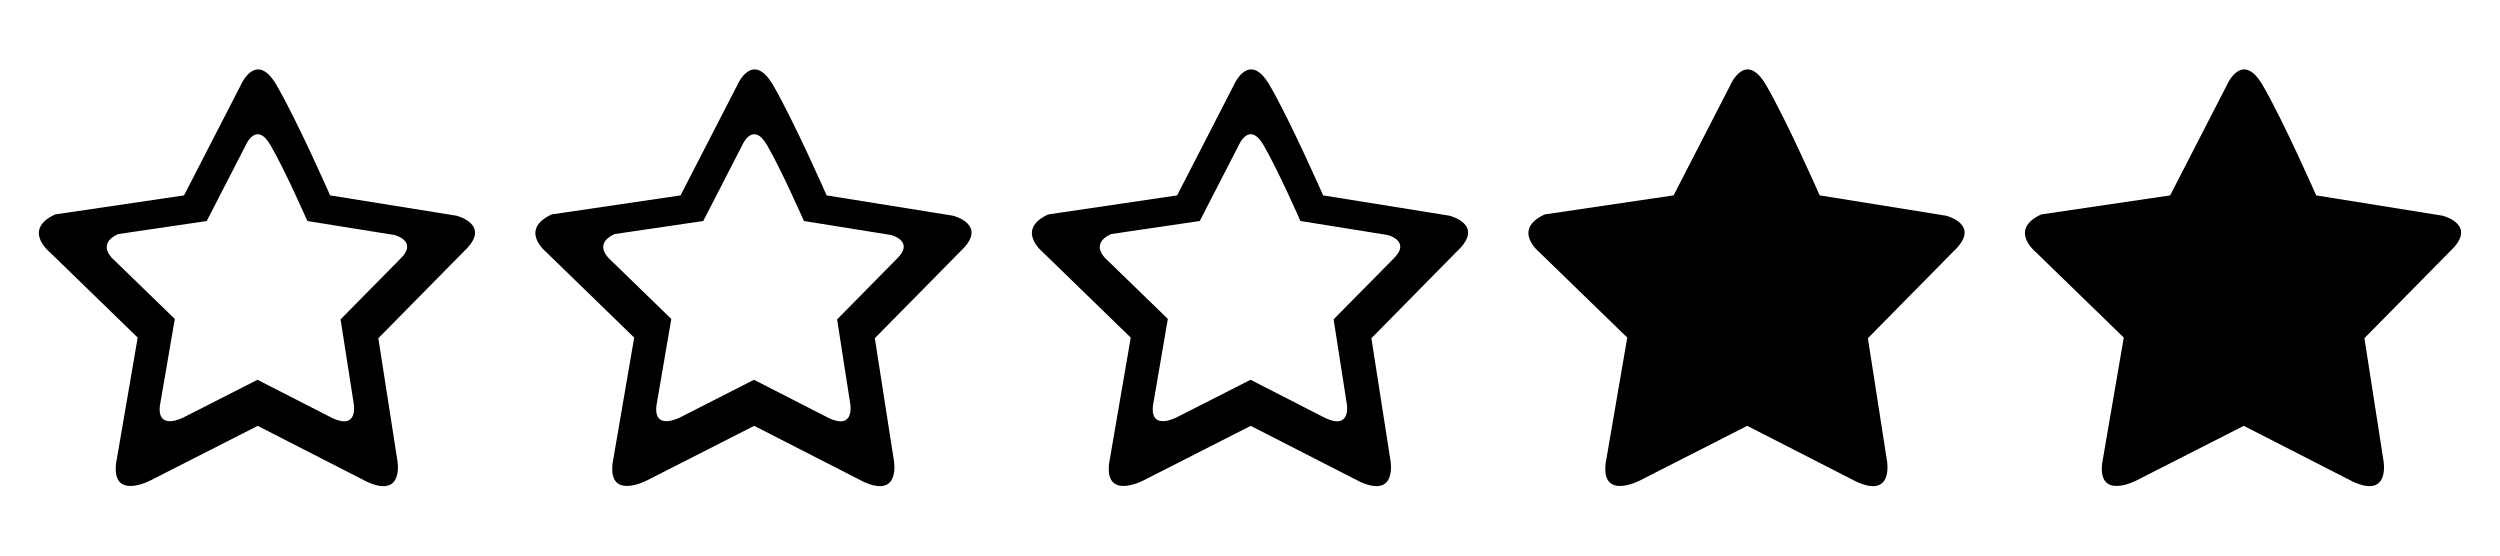
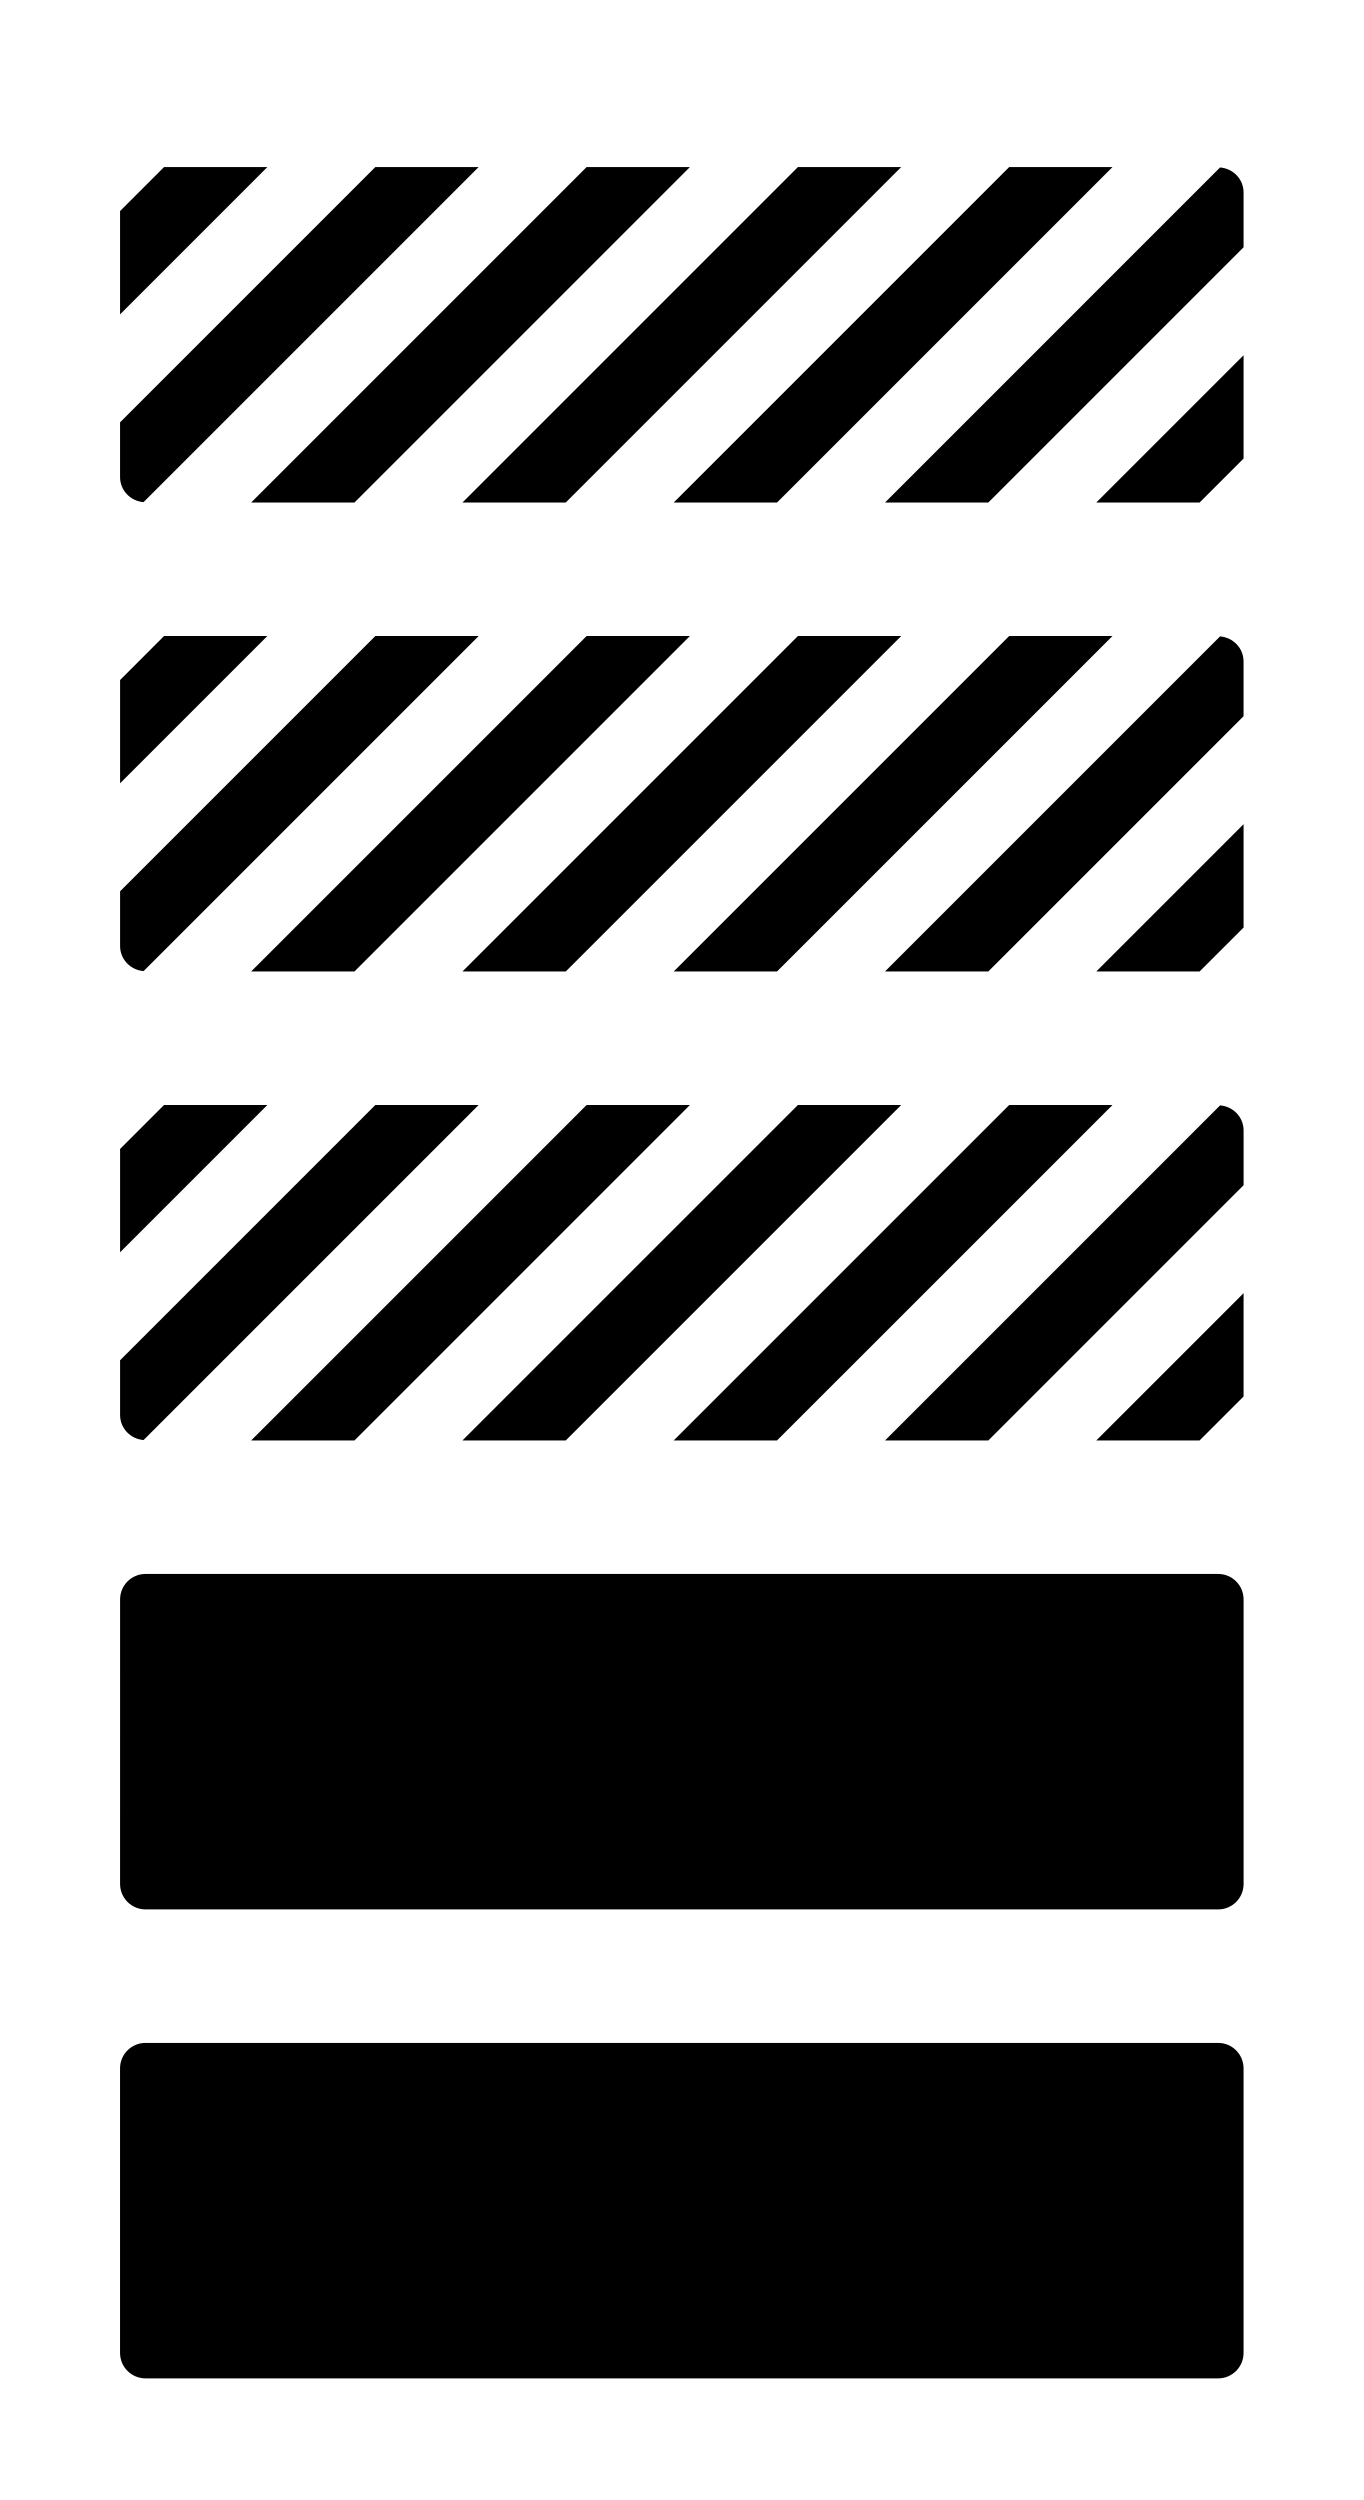
- <svg xmlns="http://www.w3.org/2000/svg" version="1.1" x="0px" y="0px" viewBox="0 0 90 20" xml:space="preserve">
-   <path d="M70.056,7.765l-4.548-0.732c0,0-1.166-2.652-1.92-3.955c-0.755-1.303-1.303,0-1.303,0L60.25,7.033l-4.64,0.686  c-1.188,0.549-0.205,1.35-0.205,1.35l3.176,3.084l-0.778,4.527c-0.16,1.348,1.235,0.617,1.235,0.617L62.9,15.33l3.934,2.012  c1.349,0.617,1.097-0.754,1.097-0.754l-0.687-4.412l3.086-3.131C71.358,8.083,70.056,7.765,70.056,7.765z" />
-   <path d="M16.432,7.765l-4.548-0.731c0,0-1.166-2.653-1.92-3.956c-0.754-1.303-1.303,0-1.303,0L6.625,7.034L1.986,7.719  C0.798,8.268,1.781,9.068,1.781,9.068l3.176,3.085L4.179,16.68c-0.16,1.349,1.235,0.617,1.235,0.617l3.863-1.966l3.933,2.012  c1.349,0.616,1.097-0.755,1.097-0.755l-0.687-4.412l3.086-3.131C17.734,8.083,16.432,7.765,16.432,7.765z M14.387,9.341  l-2.126,2.157l0.474,3.04c0,0,0.173,0.945-0.756,0.52l-2.71-1.386l-2.661,1.355c0,0-0.96,0.503-0.851-0.426l0.536-3.119L4.104,9.358  c0,0-0.677-0.551,0.143-0.93l3.195-0.471l1.402-2.725c0,0,0.378-0.898,0.898,0c0.52,0.897,1.324,2.725,1.324,2.725l3.132,0.503  C14.197,8.46,15.095,8.679,14.387,9.341z" />
-   <path d="M34.307,7.765l-4.548-0.731c0,0-1.166-2.653-1.92-3.956c-0.754-1.303-1.303,0-1.303,0L24.5,7.034l-4.639,0.685  c-1.188,0.549-0.206,1.349-0.206,1.349l3.176,3.085l-0.778,4.526c-0.16,1.349,1.235,0.617,1.235,0.617l3.863-1.966l3.933,2.012  c1.349,0.616,1.097-0.755,1.097-0.755l-0.687-4.412l3.086-3.131C35.609,8.083,34.307,7.765,34.307,7.765z M32.262,9.341  l-2.126,2.157l0.473,3.04c0,0,0.173,0.945-0.756,0.52l-2.71-1.386l-2.661,1.355c0,0-0.96,0.503-0.85-0.426l0.535-3.119l-2.188-2.125  c0,0-0.677-0.551,0.143-0.93l3.195-0.471l1.402-2.725c0,0,0.378-0.898,0.898,0c0.52,0.897,1.324,2.725,1.324,2.725l3.132,0.503  C32.073,8.46,32.97,8.679,32.262,9.341z" />
-   <path d="M52.182,7.765l-4.549-0.731c0,0-1.165-2.653-1.919-3.956c-0.754-1.303-1.303,0-1.303,0l-2.035,3.956l-4.64,0.685  c-1.188,0.549-0.206,1.349-0.206,1.349l3.177,3.086l-0.779,4.526c-0.16,1.348,1.235,0.616,1.235,0.616l3.862-1.965l3.935,2.012  c1.349,0.616,1.098-0.756,1.098-0.756l-0.688-4.411l3.086-3.132C53.484,8.083,52.182,7.765,52.182,7.765z M50.137,9.341  l-2.127,2.156l0.474,3.041c0,0,0.174,0.944-0.756,0.52l-2.709-1.386l-2.662,1.354c0,0-0.96,0.503-0.85-0.425l0.535-3.12  l-2.188-2.124c0,0-0.677-0.551,0.142-0.93l3.195-0.471l1.403-2.725c0,0,0.377-0.898,0.897,0c0.521,0.897,1.324,2.725,1.324,2.725  l3.133,0.503C49.948,8.459,50.846,8.679,50.137,9.341z" />
-   <path d="M87.931,7.765l-4.548-0.731c0,0-1.166-2.653-1.92-3.956c-0.755-1.303-1.303,0-1.303,0l-2.035,3.956l-4.64,0.685  c-1.188,0.549-0.205,1.349-0.205,1.349l3.176,3.085l-0.778,4.526c-0.16,1.349,1.235,0.617,1.235,0.617l3.862-1.966l3.934,2.012  c1.349,0.616,1.097-0.755,1.097-0.755l-0.687-4.412l3.086-3.131C89.233,8.083,87.931,7.765,87.931,7.765z" />
+ <svg xmlns="http://www.w3.org/2000/svg" version="1.1" viewBox="200 0 300 550">
+   <path d="m473.59 351.87v62.602c0 3.094-2.508 5.602-5.602 5.602l-235.97-0.004c-3.094 0-5.602-2.508-5.602-5.602l0.004-62.598c0-3.094 2.508-5.602 5.602-5.602h235.97c3.094 0 5.598 2.508 5.598 5.602zm-5.598 97.57h-235.98c-3.094 0-5.602 2.508-5.602 5.602v62.602c0 3.094 2.508 5.602 5.602 5.602h235.97c3.094 0 5.602-2.508 5.602-5.602v-62.605c0-3.09-2.504-5.598-5.598-5.598zm-236.41-338.97 73.715-73.715h-22.727l-56.156 56.16v12.043c0 2.938 2.289 5.281 5.168 5.512zm92.879 0.086 73.801-73.801h-22.723l-73.801 73.801zm-88.371-73.801-9.676 9.676v22.727l32.402-32.402zm41.891 73.801 73.801-73.801h-22.727l-73.801 73.801zm185.93 0 9.676-9.676v-22.727l-32.402 32.402zm4.504-73.715-73.711 73.715h22.727l56.156-56.156v-12.043c0-2.941-2.289-5.285-5.172-5.516zm-97.469 73.715 73.801-73.801h-22.727l-73.801 73.801zm92.969 206.34 9.672-9.672v-22.727l-32.398 32.398zm4.504-73.711-73.711 73.715h22.727l56.156-56.156v-12.043c-0.004-2.945-2.293-5.285-5.172-5.516zm-23.672-0.086h-22.727l-73.801 73.797h22.727zm-213.16 73.711 73.715-73.711h-22.727l-56.156 56.156v12.043c0 2.941 2.289 5.281 5.168 5.512zm4.504-73.711-9.672 9.672v22.727l32.398-32.398zm65.652 73.797h22.727l73.801-73.801h-22.723zm-46.484 0h22.727l73.801-73.801h-22.727zm46.484-103.17h22.723l73.801-73.801h-22.723zm-65.648-73.801-9.676 9.676v22.723l32.398-32.398zm-4.504 73.715 73.715-73.715h-22.73l-56.156 56.156v12.047c0 2.938 2.289 5.281 5.172 5.512zm232.32 0.086 9.676-9.676v-22.727l-32.402 32.402zm-208.66 0h22.727l73.801-73.801h-22.727zm213.16-73.715-73.715 73.715h22.727l56.16-56.16v-12.039c0-2.941-2.289-5.285-5.172-5.516zm-46.395-0.086-73.801 73.801h22.727l73.801-73.801z" />
</svg>
